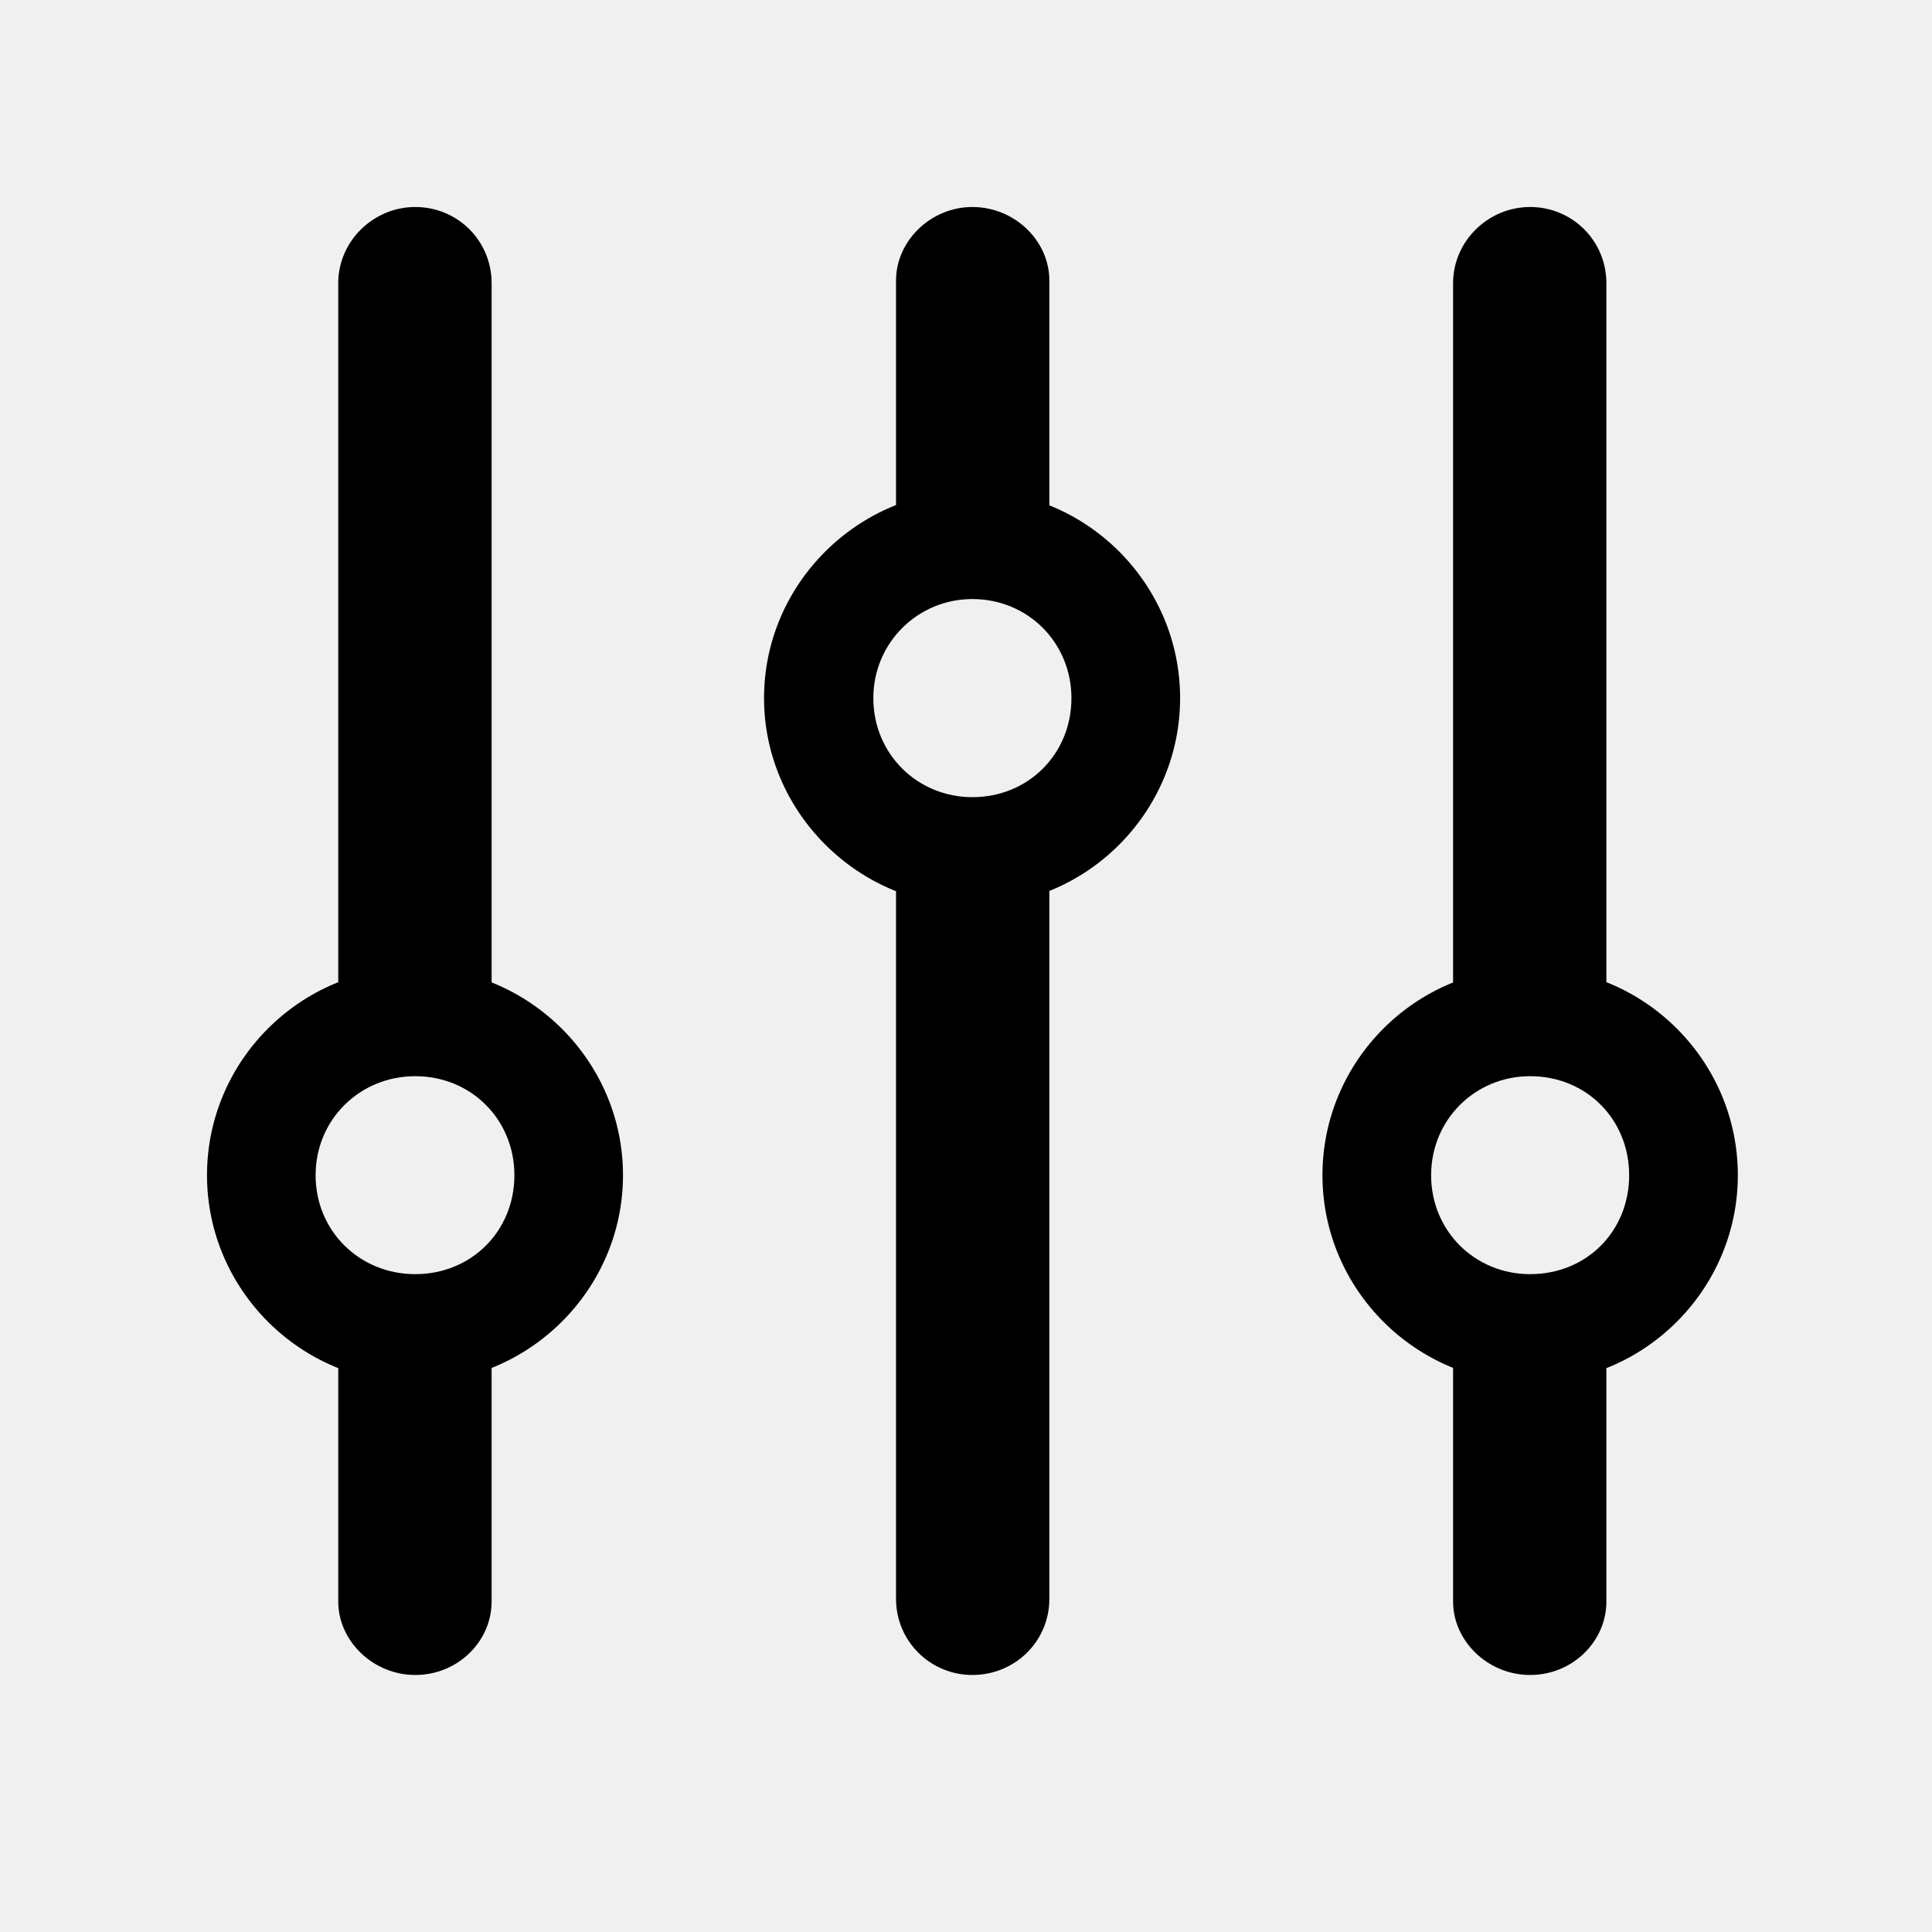
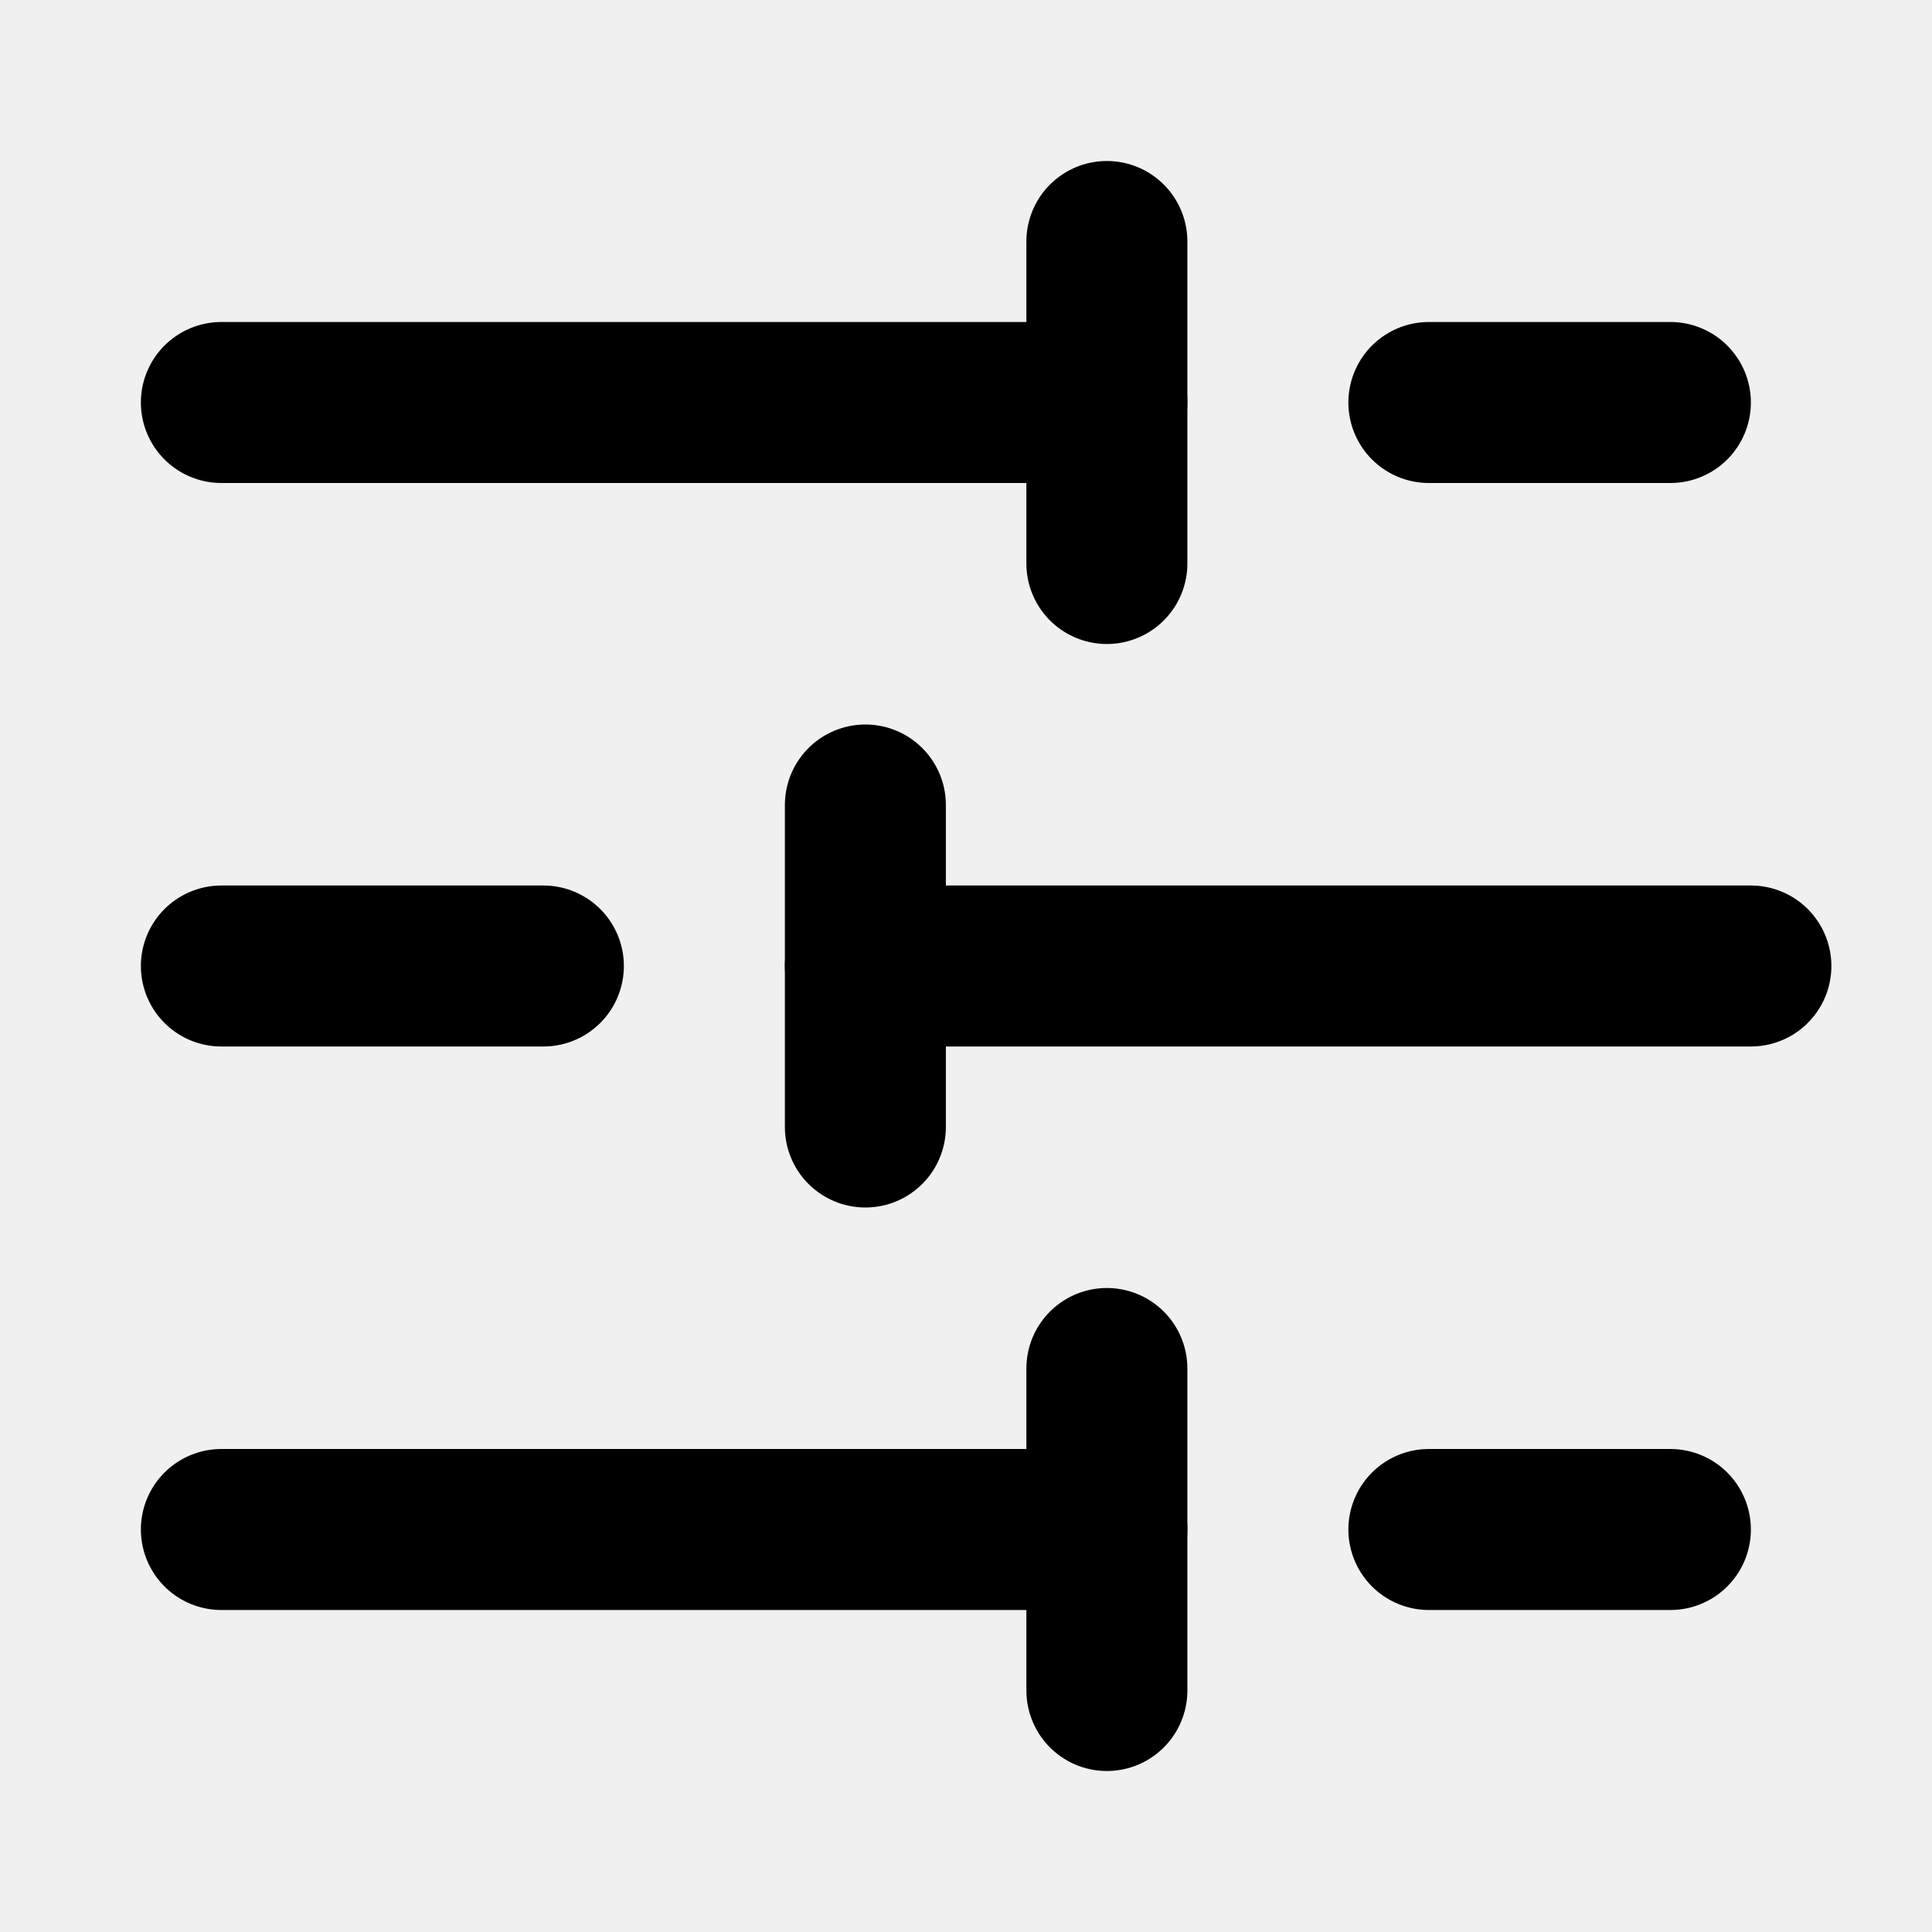
- <svg xmlns="http://www.w3.org/2000/svg" width="28" height="28" viewBox="0 0 28 28" fill="none">
-   <path d="M3 17.032C3 18.686 4.354 20.04 6.009 20.04C7.665 20.04 9.029 18.69 9.029 17.032C9.029 15.375 7.665 14.023 6.009 14.023C4.354 14.023 3 15.375 3 17.032ZM4.574 17.032C4.574 16.227 5.213 15.597 6.018 15.597C6.83 15.597 7.455 16.227 7.455 17.032C7.455 17.843 6.83 18.466 6.018 18.466C5.213 18.466 4.574 17.843 4.574 17.032ZM6.018 3C5.415 3 4.902 3.491 4.902 4.105V14.989H7.125V4.105C7.125 3.489 6.632 3 6.018 3ZM6.018 24.275C6.636 24.275 7.125 23.787 7.125 23.21V19.206H4.902V23.21C4.902 23.785 5.409 24.275 6.018 24.275ZM11.073 10.117C11.073 11.769 12.437 13.128 14.092 13.128C15.748 13.128 17.103 11.773 17.103 10.117C17.103 8.462 15.748 7.108 14.092 7.108C12.437 7.108 11.073 8.462 11.073 10.117ZM12.657 10.117C12.657 9.321 13.296 8.682 14.092 8.682C14.903 8.682 15.528 9.321 15.528 10.117C15.528 10.928 14.903 11.553 14.092 11.553C13.296 11.553 12.657 10.928 12.657 10.117ZM14.092 3C13.489 3 12.986 3.491 12.986 4.065V7.985H15.208V4.065C15.208 3.489 14.704 3 14.092 3ZM14.092 24.275C14.71 24.275 15.208 23.787 15.208 23.172V12.132H12.986V23.172C12.986 23.785 13.482 24.275 14.092 24.275ZM19.166 17.032C19.166 18.686 20.52 20.04 22.175 20.04C23.831 20.04 25.186 18.686 25.186 17.032C25.186 15.375 23.831 14.023 22.175 14.023C20.52 14.023 19.166 15.375 19.166 17.032ZM20.741 17.032C20.741 16.227 21.379 15.597 22.175 15.597C22.996 15.597 23.611 16.227 23.611 17.032C23.611 17.843 22.996 18.466 22.175 18.466C21.379 18.466 20.741 17.843 20.741 17.032ZM22.175 3C21.572 3 21.059 3.491 21.059 4.105V15.039H23.281V4.105C23.281 3.489 22.787 3 22.175 3ZM22.175 24.275C22.793 24.275 23.281 23.787 23.281 23.21V19.069H21.059V23.21C21.059 23.785 21.565 24.275 22.175 24.275Z" fill="currentColor" />
+ <svg xmlns="http://www.w3.org/2000/svg" width="800px" height="800px" viewBox="0 0 48 48" fill="none">
+   <rect width="48" height="48" fill="white" fill-opacity="0.01" />
+   <path d="M41.5 10H35.5" stroke="currentColor" stroke-width="4" stroke-linecap="round" stroke-linejoin="round" />
+   <path d="M27.5 6V14" stroke="currentColor" stroke-width="4" stroke-linecap="round" stroke-linejoin="round" />
+   <path d="M27.5 10L5.5 10" stroke="currentColor" stroke-width="4" stroke-linecap="round" stroke-linejoin="round" />
+   <path d="M13.5 24H5.5" stroke="currentColor" stroke-width="4" stroke-linecap="round" stroke-linejoin="round" />
+   <path d="M21.5 20V28" stroke="currentColor" stroke-width="4" stroke-linecap="round" stroke-linejoin="round" />
+   <path d="M43.5 24H21.5" stroke="currentColor" stroke-width="4" stroke-linecap="round" stroke-linejoin="round" />
+   <path d="M41.5 38H35.5" stroke="currentColor" stroke-width="4" stroke-linecap="round" stroke-linejoin="round" />
+   <path d="M27.5 34V42" stroke="currentColor" stroke-width="4" stroke-linecap="round" stroke-linejoin="round" />
+   <path d="M27.5 38H5.5" stroke="currentColor" stroke-width="4" stroke-linecap="round" stroke-linejoin="round" />
</svg>
